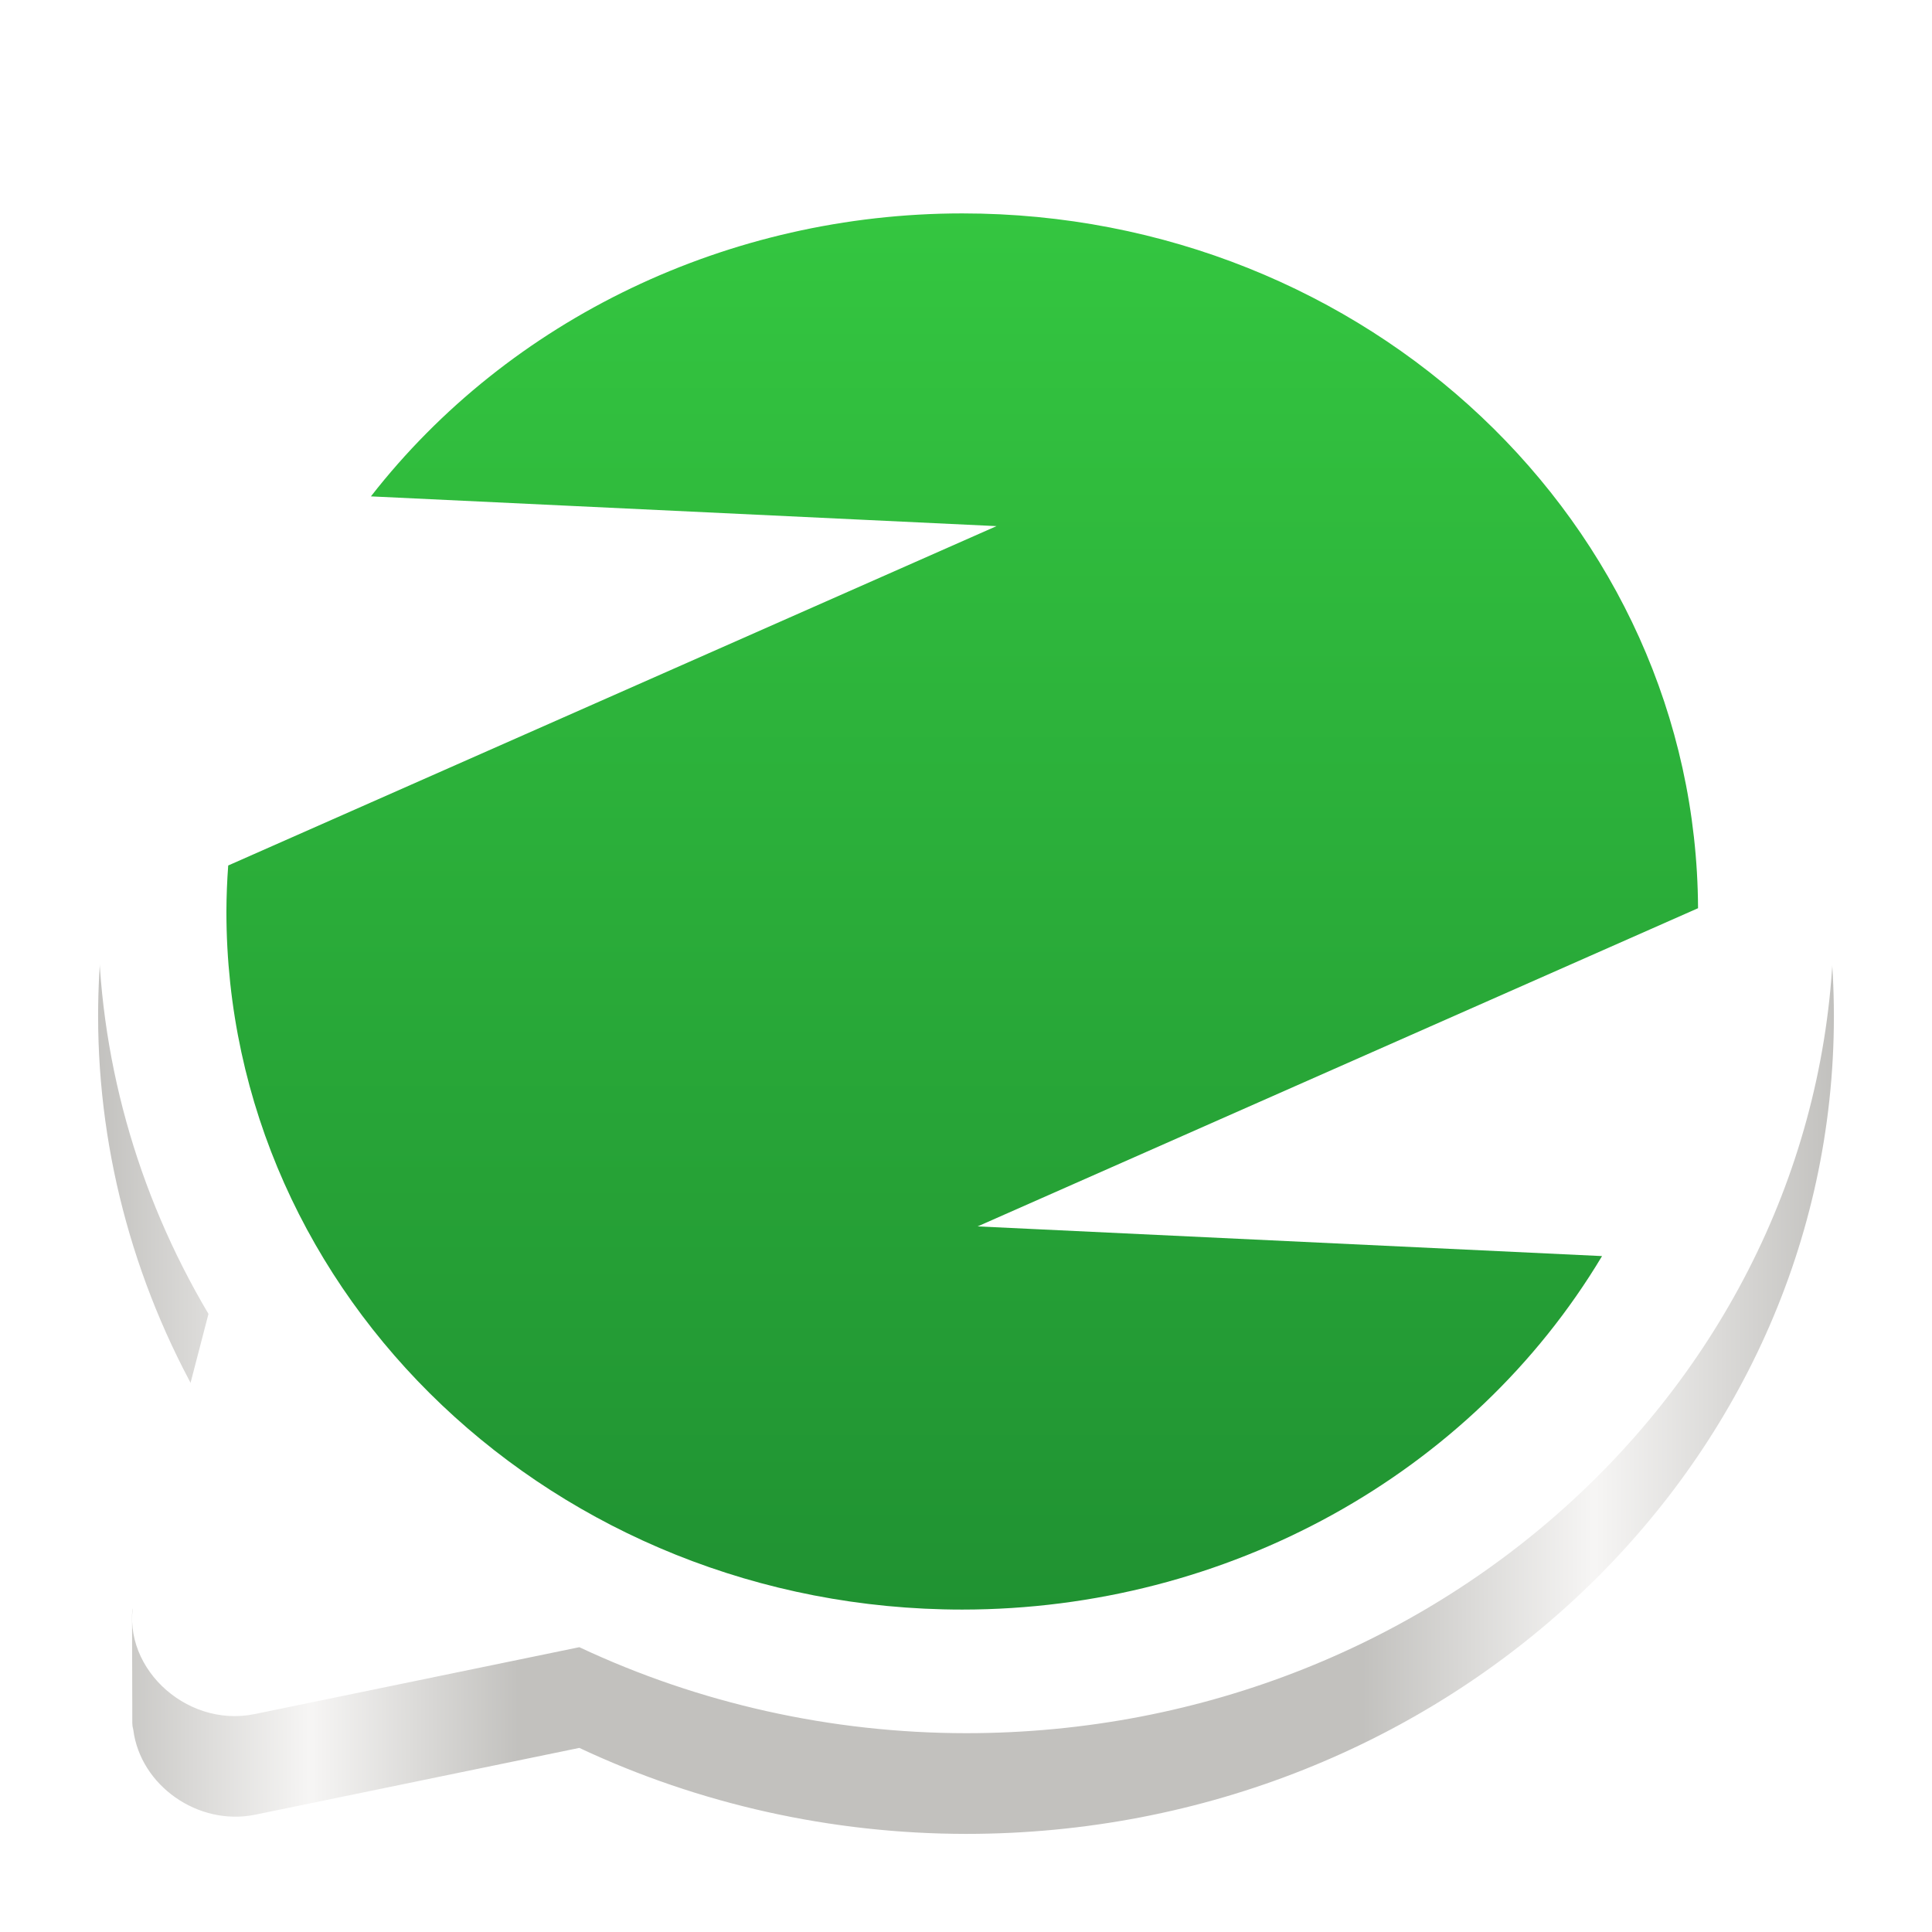
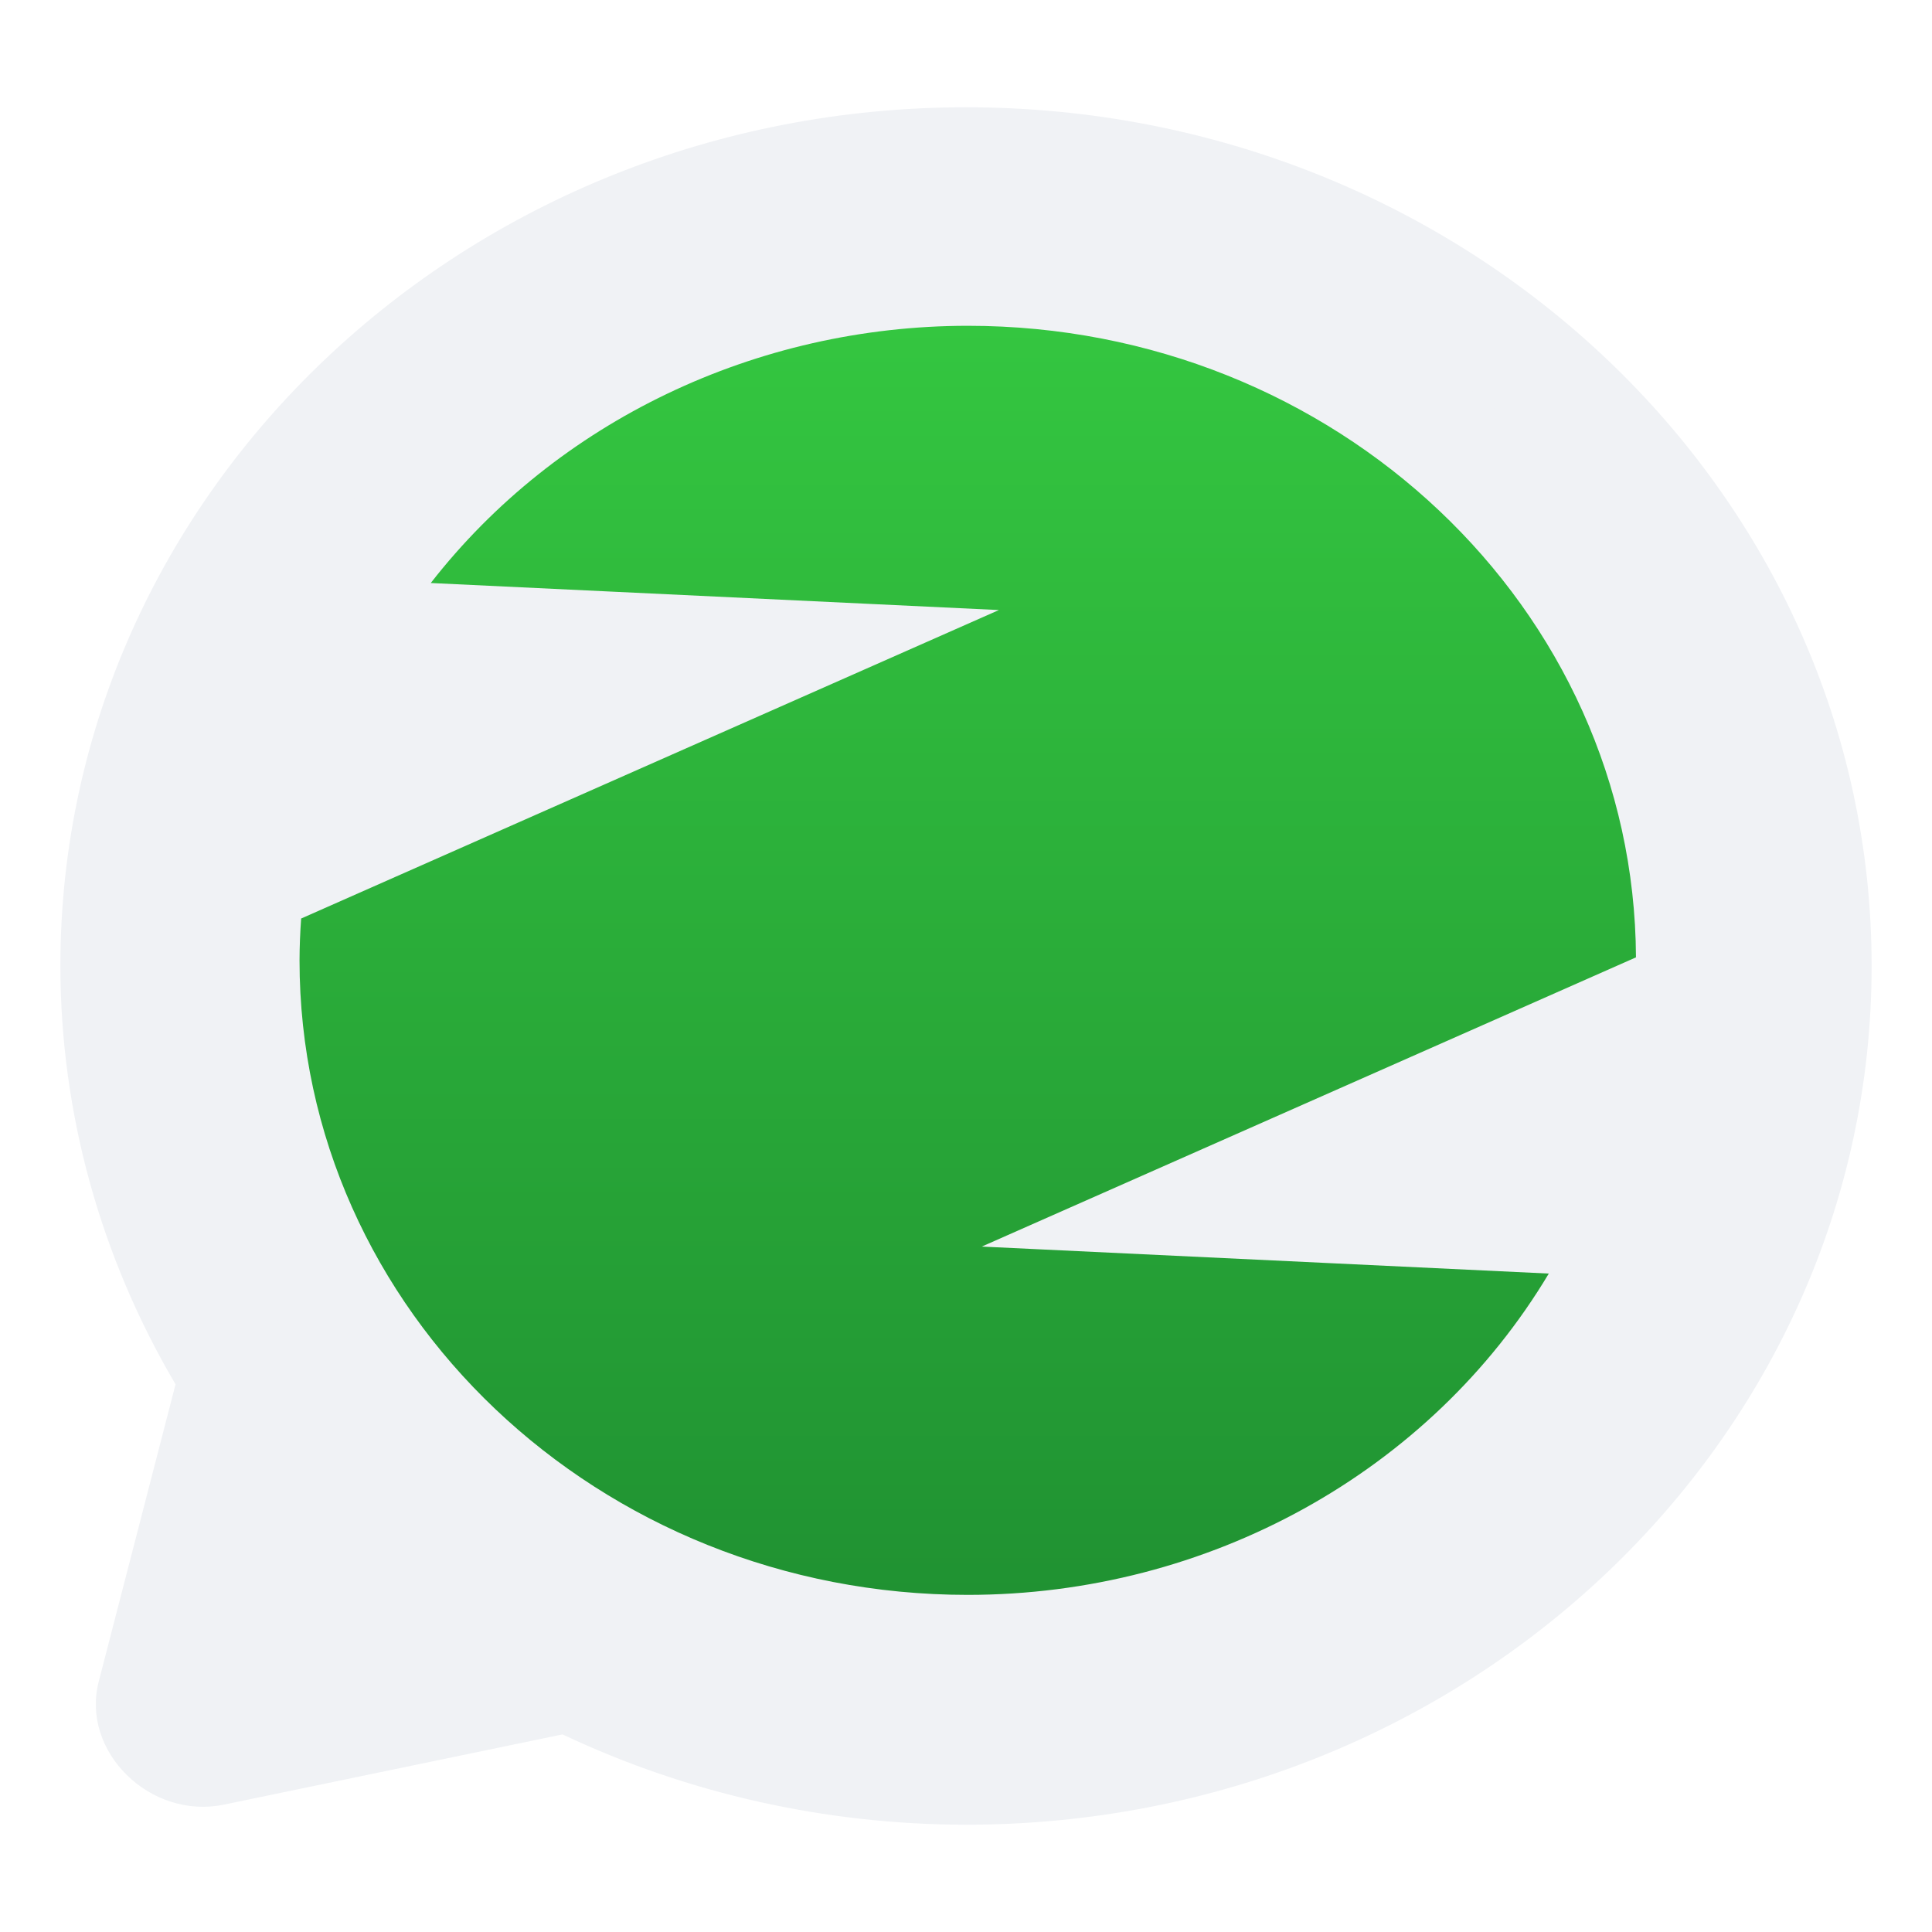
- <svg xmlns="http://www.w3.org/2000/svg" xmlns:xlink="http://www.w3.org/1999/xlink" viewBox="0 0 256 256">
+ <svg xmlns="http://www.w3.org/2000/svg" xmlns:xlink="http://www.w3.org/1999/xlink" viewBox="0 0 32 32">
  <defs>
-     <linearGradient id="linearGradient3062" x1="8.358" y1="52.195" x2="59.375" y2="52.027" gradientUnits="userSpaceOnUse" gradientTransform="matrix(4.508297, 0, 0, 4.246757, -24.681, -11.6626)" xlink:href="#linearGradient3060" />
-     <linearGradient id="linearGradient3060">
-       <stop style="stop-color:#c0bfbc;stop-opacity:0.965;" offset="0" id="stop3056" />
-       <stop style="stop-color:#f6f5f4;stop-opacity:0.965;" offset="0.122" id="stop10456" />
-       <stop style="stop-color:#c0bfbc;stop-opacity:0.965;" offset="0.241" id="stop10458" />
-       <stop style="stop-color:#c0bfbc;stop-opacity:0.965;" offset="0.729" id="stop10462" />
-       <stop style="stop-color:#f6f5f4;stop-opacity:0.965;" offset="0.862" id="stop10460" />
-       <stop style="stop-color:#c0bfbc;stop-opacity:0.965;" offset="1" id="stop3058" />
-     </linearGradient>
-     <linearGradient id="linearGradient15564" x1="33.867" y1="51.861" x2="33.867" y2="12.73" gradientUnits="userSpaceOnUse" gradientTransform="matrix(4.983321, 0, 0, 4.727647, -41.26854, -31.90517)" xlink:href="#linearGradient15562" />
+     <linearGradient id="linearGradient15564" x1="33.867" y1="51.861" x2="33.867" y2="12.73" gradientUnits="userSpaceOnUse" gradientTransform="matrix(4.33697, 0, 0, 4.118247, -18.65615, -5.720534)" xlink:href="#linearGradient15562" />
    <linearGradient id="linearGradient15562">
      <stop style="stop-color:#209232;stop-opacity:1;" offset="0" id="stop15558" />
      <stop style="stop-color:#34c640;stop-opacity:1;" offset="1" id="stop15560" />
    </linearGradient>
  </defs>
-   <g>
-     <path id="path2070" style="fill:url(#linearGradient3062);fill-opacity:1;stroke-width:0.208" d="M 128.002 26.343 C 64.49 26.343 13 74.843 13 134.672 C 13.017 153.149 18.051 171.315 27.624 187.442 L 21.594 210.626 C 19.428 210.337 17.492 211.924 17.496 213.986 L 17.529 227.037 L 17.529 227.326 C 17.528 227.407 17.528 227.487 17.529 227.568 L 17.531 228.353 C 17.537 228.636 17.58 228.917 17.659 229.19 C 18.598 236.612 26.261 241.976 33.767 240.465 L 76.764 231.606 C 92.679 239.085 110.217 242.985 128.002 243 C 191.515 243 243 194.5 243 134.672 C 243 74.843 191.515 26.343 128.002 26.343 Z" />
-     <path id="path1677" style="fill-opacity: 1; stroke: none; stroke-width: 0.1; stroke-dasharray: none; stroke-opacity: 1; fill: rgb(255, 255, 255);" d="M 128.001 13 C 64.489 13 13.001 61.499 13 121.327 C 13.017 139.805 18.052 157.971 27.625 174.099 L 19.029 207.142 L 17.868 211.603 C 15.571 220.429 24.404 229.05 33.767 227.121 C 33.767 227.121 33.768 227.121 33.768 227.121 L 76.764 218.261 C 92.678 225.741 110.216 229.641 128.001 229.656 C 191.514 229.656 243 181.155 242.999 121.327 C 242.999 61.499 191.513 13 128.001 13 Z" />
-     <path id="path333" style="fill:url(#linearGradient15564);fill-opacity:1;stroke:none;stroke-width:0.05;stroke-linejoin:miter;stroke-dasharray:none;stroke-opacity:1" d="M 127.502 28.277 C 96.599 28.287 67.525 42.2 49.149 65.773 L 132.045 69.714 L 30.239 114.682 C 30.088 116.71 30.008 118.743 30 120.777 C 30 171.864 73.653 213.277 127.502 213.277 C 162.586 213.271 194.96 195.384 212.279 166.438 L 129.545 162.504 L 225 120.342 C 224.75 69.428 181.17 28.279 127.502 28.277 Z" />
+   <g transform="matrix(0.130435, 0, 0, 0.130435, -0.695681, -0.695681)">
+     <g transform="matrix(0.871108, 0, 0, 0.871108, 16.99166, 22.04496)">
+       <path id="path-1" style="fill-opacity: 1; stroke: none; stroke-width: 0.1; stroke-dasharray: none; stroke-opacity: 1; fill: rgb(240, 242, 245);" d="M 127.436 -3.546 C 54.526 -3.546 -4.581 52.497 -4.582 121.631 C -4.562 142.984 1.217 163.975 12.207 182.611 L 2.339 220.794 L 1.006 225.949 C -1.63 236.149 8.509 246.11 19.258 243.881 C 19.258 243.881 19.259 243.881 19.259 243.881 L 68.617 233.644 C 86.886 242.288 107.018 246.794 127.436 246.811 C 200.346 246.811 259.45 190.766 259.449 121.631 C 259.449 52.497 200.345 -3.546 127.436 -3.546 Z" />
+       <path id="path1677" style="fill-opacity: 1; stroke: none; stroke-width: 0.1; stroke-dasharray: none; stroke-opacity: 1; fill: rgb(240, 242, 245);" d="M 128.001 13 C 64.489 13 13.001 61.499 13 121.327 C 13.017 139.805 18.052 157.971 27.625 174.099 L 19.029 207.142 L 17.868 211.603 C 15.571 220.429 24.404 229.05 33.767 227.121 C 33.767 227.121 33.768 227.121 33.768 227.121 L 76.764 218.261 C 92.678 225.741 110.216 229.641 128.001 229.656 C 191.514 229.656 243 181.155 242.999 121.327 C 242.999 61.499 191.513 13 128.001 13 Z" />
+     </g>
+     <path id="path333" style="fill: url(#linearGradient15564); fill-opacity: 1; stroke: none; stroke-width: 0.05; stroke-linejoin: miter; stroke-dasharray: none; stroke-opacity: 1;" d="M 128.225 46.704 C 101.329 46.713 76.027 58.833 60.034 79.367 L 132.178 82.8 L 43.576 121.971 C 43.445 123.738 43.376 125.509 43.369 127.281 C 43.369 171.783 81.36 207.857 128.225 207.857 C 158.758 207.852 186.933 192.271 202.006 167.056 L 130.002 163.629 L 213.076 126.902 C 212.86 82.551 174.932 46.706 128.225 46.704 Z" />
  </g>
</svg>
